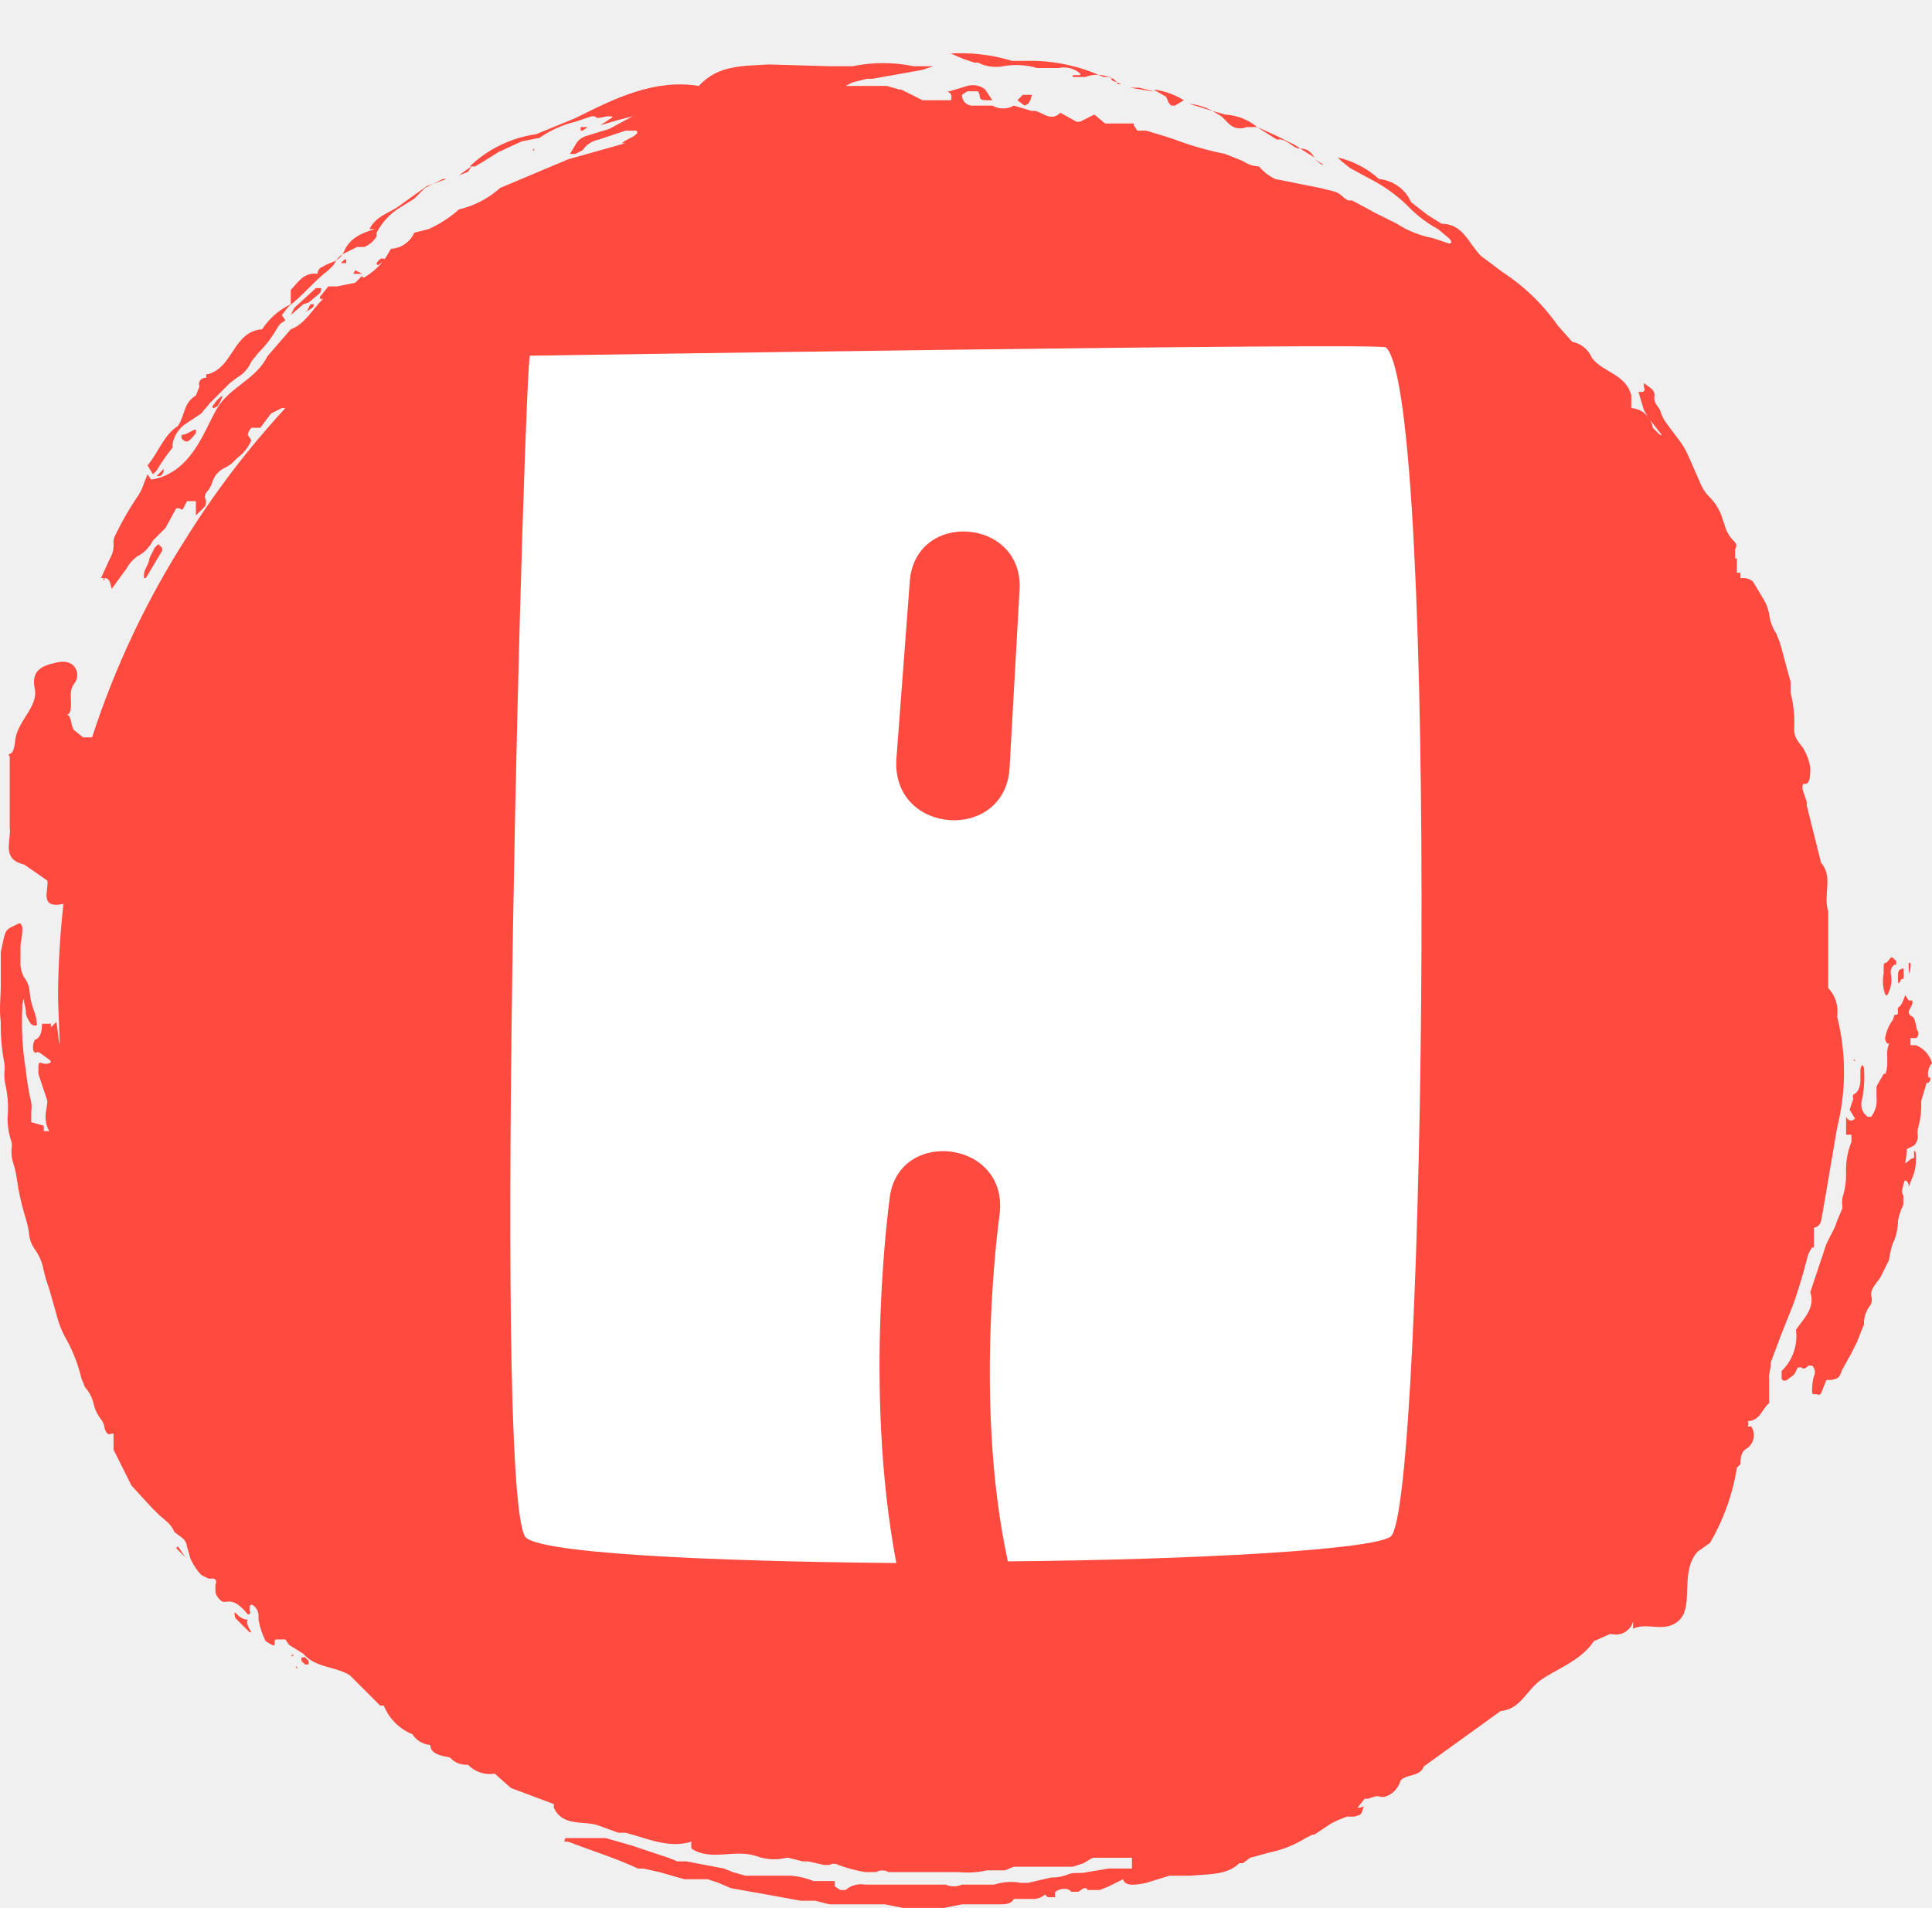
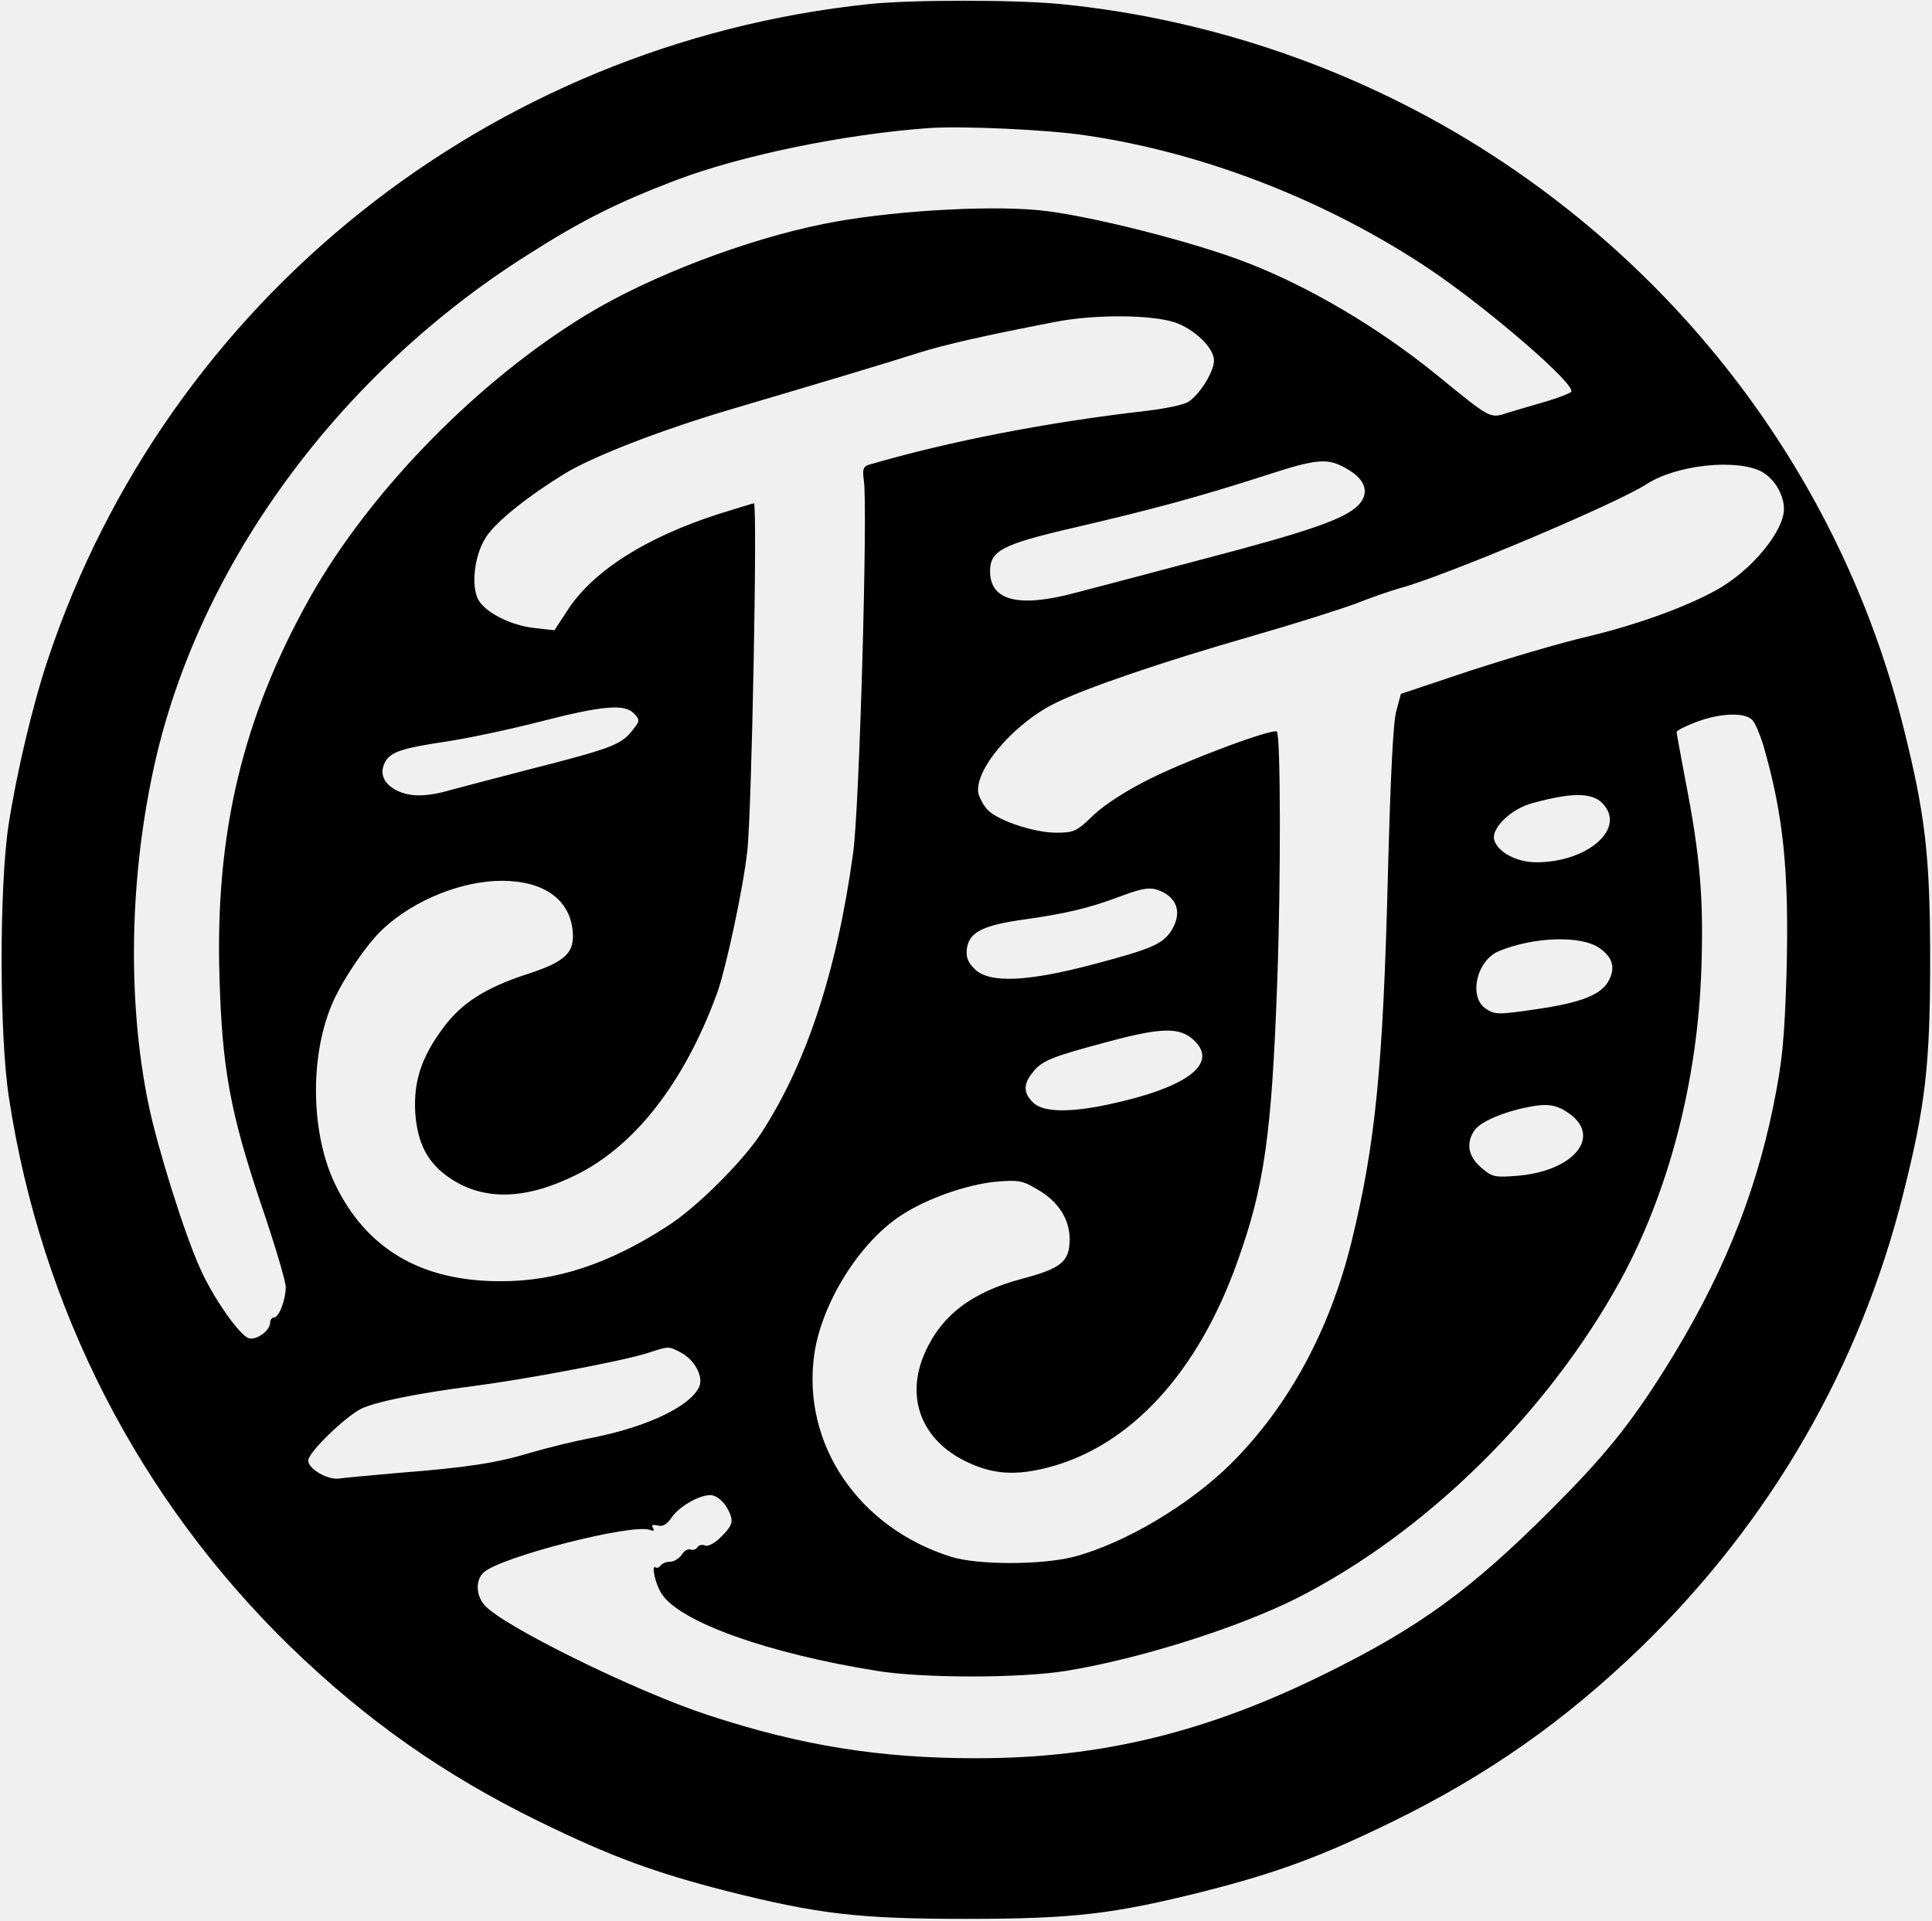
- <svg xmlns="http://www.w3.org/2000/svg" width="308.761" height="304.916" viewBox="0 0 106.008 104.687" class="css-1j8o68f" version="1.1" id="svg23">
-   <defs id="SvgjsDefs2684" />
-   <g id="SvgjsG2685" featurekey="rootContainer" transform="matrix(0.9820593,0,0,0.9820593,-0.05456052,0)" fill="#ff4a3f">
-     <g id="g17">
-       <path d="M19.8 15.3h.5l-.4-.2zm.5.1zm.8-.7c0 .1 0 .1.1.1l.4-.3c-.2-.1-.3-.1-.5.2zm.4-.2zm-4.1 2.3zm-.2.6l.3-.2c.1-.1.1-.2.1-.2h-.2l-.2.4c-.1-.1-.1 0 0 0zm2.2-2.9h-.1l-.2.2h.3zm-2.1 2.4l.6-.5c.1-.1.1-.2.1-.3h-.3l-1.2 1.1-.2.4.7-.6zm-1.1.8z" id="path3" />
-       <path d="M9.7 25v-.2a1.7 1.7 0 0 1 .7-1.1l.9-.6.5-.6.7-.7.4-.4.4-.3a1.9 1.9 0 0 0 .8-.9l.4-.5a5.9 5.9 0 0 0 1-1.3l.2-.3.3-.2-.2-.3.4-.5c.8-.6 1.4-1.4 2.2-2l.3-.3a1.4 1.4 0 0 1 .5-.6l.8-.4h.4a1.4 1.4 0 0 0 .7-.6V13a3.5 3.5 0 0 1 1.3-1.4l.8-.5.2-.2.4-.4 1-.5h.2l-1.1.4-1.4 1c-.6.5-1.4.6-1.8 1.4h.3c-.7.2-1.4.5-1.7 1.2s-.8.6-1.2.9a.4.4 0 0 0-.3.4c-.8-.1-1.1.5-1.5.9v.8a3.9 3.9 0 0 0-1.6 1.4c-1.6.1-1.6 2.1-3 2.5h-.1a.2.2 0 0 0 0 .2c-.3 0-.5.2-.4.5l-.2.5c-.7.4-.6 1.1-1 1.7-.8.5-1.1 1.5-1.7 2.2l.3.5.2-.2a11.6 11.6 0 0 1 .9-1.3zM53.9 3.3l.6.2h.2a2.2 2.2 0 0 0 1.4.2 4.1 4.1 0 0 1 1.9.1h1.2a1.4 1.4 0 0 1 1.2.3.1.1 0 0 1 0 .1H60a.1.1 0 0 0 0 .1h.7a1.8 1.8 0 0 1 1.3 0c.2 0 .1.1.2.2l.5.2h-.2c-.2-.4-.5-.4-.8-.4a9.7 9.7 0 0 0-4.3-.9h-.8A9.8 9.8 0 0 0 53 3h.2zm7.3 3.1zM50.3 4.7zm10.9 1.7h.2-.2zM19 14.7zm32.1-10zm17.6 2.2a.9.9 0 0 0 1 .2h.6a3.1 3.1 0 0 0-1.8-.7l-.7-.2.5.3zm-3.4-1.3c0 .1.1.2.2.3h.2l.5-.3a4.2 4.2 0 0 0-1.7-.6l.7.4zm7.4 2.7l.8.5c-.2-.3-.4-.5-.8-.5z" id="path5" />
-       <path d="M99 76.1l.6-1.6.6-1.5c.2-.5.6-1.8.8-2.6a1.7 1.7 0 0 1 .3-.7h.1v-1.1c.5-.1.4-.6.5-.9l.8-4.7a12.7 12.7 0 0 0 0-6.2 1.9 1.9 0 0 0-.5-1.6v-4.3c-.3-.9.3-1.9-.4-2.7L101 45a.4.4 0 0 0 0-.2l-.2-.6a.5.5 0 0 1 0-.4h.1c.3 0 .3-.5.3-.9a3 3 0 0 0-.4-1.1l-.3-.4a1.1 1.1 0 0 1-.2-.7 6.7 6.7 0 0 0-.2-2v-.6c-.2-.7-.4-1.5-.6-2.2l-.2-.5a2.5 2.5 0 0 1-.4-1.1 2.5 2.5 0 0 0-.3-.8l-.6-1a.8.8 0 0 0-.6-.2h-.1V32h-.2v-.8H97V31a.4.4 0 0 0 0-.1v-.2c.1-.2.1-.3-.1-.5a1.8 1.8 0 0 1-.4-.6l-.2-.6a2.9 2.9 0 0 0-.7-1.2 2.2 2.2 0 0 1-.5-.7l-.7-1.6a4.3 4.3 0 0 0-.6-1l-.6-.8a2.4 2.4 0 0 1-.4-.8l-.2-.3a.6.6 0 0 1-.1-.5.5.5 0 0 0-.2-.4l-.4-.3v.2c.1.2 0 .3-.1.3h-.2l.3 1 .3.5.7.9h-.1l-.2-.2-.2-.2a1.3 1.3 0 0 0-1.2-1.1v-.7c-.3-1.2-1.6-1.3-2.2-2.1a1.5 1.5 0 0 0-1.1-.9l-.8-.9a11.3 11.3 0 0 0-3.1-3l-.8-.6-.4-.3c-.7-.7-1-1.8-2.2-1.8l-.8-.5-.9-.7a2.2 2.2 0 0 0-1.8-1.3 5.1 5.1 0 0 0-2.3-1.2l.2.2.5.4 1.3.7a8.5 8.5 0 0 1 2.1 1.6 6.8 6.8 0 0 0 1.5 1.1l.6.5c.1.1.2.2.1.3H81l-.9-.3a5.6 5.6 0 0 1-2-.8l-1.2-.6-1.3-.7h-.2c-.3-.1-.4-.4-.8-.5l-.8-.2-2.5-.5a2.6 2.6 0 0 1-.9-.7 1.7 1.7 0 0 1-.9-.3l-1-.4a18.1 18.1 0 0 1-2.8-.8l-.6-.2-1-.3h-.5l-.2-.3v-.1h-1.6l-.6-.5-.4.2-.4.2h-.2l-.9-.5c-.6.6-1.1-.2-1.6-.1l-1-.3a1.2 1.2 0 0 1-1.2 0h-1.2a.6.6 0 0 1-.5-.6l.3-.2h.6a.7.7 0 0 1 .1.3c0 .2.2.2.5.2h.2l-.4-.6a1.1 1.1 0 0 0-1-.2l-1 .3H53c.3.2.2.3.2.5h-1.6l-.4-.2-.8-.4h-.1l-.7-.2h-2.3l.4-.2.8-.2h.3l1.7-.3 1.1-.2.6-.2h-1.1a8.4 8.4 0 0 0-3.4 0h-1.3L43 3.6c-1.4.1-2.8 0-3.9 1.2-2.5-.4-4.7.7-6.9 1.8l-2.2.9a6.7 6.7 0 0 0-3.7 1.8h.3l.5-.3.8-.5 1.3-.6 1-.2a6 6 0 0 1 2-.9l.9-.3h.2c.1.2.5 0 .7 0h.2c.1 0 .1.1 0 .1l-.6.4 1-.3.8-.2-1.3.7-1.3.4a1 1 0 0 0-.6.5l-.3.5h.3l.4-.2a1.4 1.4 0 0 1 .9-.6l1.5-.5h.5a.1.1 0 0 1 .1.2c-.2.2-.6.3-.8.5h.2l-3.2.9-3.8 1.6a5.2 5.2 0 0 1-2.3 1.2 6.6 6.6 0 0 1-1.7 1.1l-.8.2a1.5 1.5 0 0 1-1.3.9l-.3.5a3.7 3.7 0 0 1-1.2 1.1h-.1v-.1l-.2.2-.2.2-1 .2h-.5l-.4.5c-.1.1-.1.2 0 .2h.1c-.6.6-1 1.4-1.8 1.7L15 19.9c-.6 1.2-1.8 1.6-2.6 2.6s-1.4 3.9-3.9 4.3l-.2-.3-.2.5a2.7 2.7 0 0 1-.4.8 16.9 16.9 0 0 0-1.2 2.1.8.8 0 0 0-.1.5 1.4 1.4 0 0 1-.2.8l-.5 1.1h.2c.3 0 .3.3.4.6l.8-1.1a2.2 2.2 0 0 1 .6-.7 2 2 0 0 0 .9-.9l.3-.3.4-.4.6-1.1h.2c.1.1.1.1.2 0l.2-.4h.5v.8l.5-.5a.5.5 0 0 0 0-.5.4.4 0 0 1 .1-.3 1.5 1.5 0 0 0 .3-.5 1.3 1.3 0 0 1 .8-.9l.3-.2.3-.3a2.4 2.4 0 0 0 .8-1l-.2-.3c0-.1.1-.3.2-.4h.5l.6-.8.6-.3h.2a48.8 48.8 0 0 0-5.5 7.2h-.1.1a48.4 48.4 0 0 0-5.3 11.2h-.5l-.5-.4c-.2-.2-.1-.7-.4-.9h.1c.3-.5-.1-1.2.3-1.7s.1-1.4-.9-1.2-1.5.5-1.3 1.5-1 1.8-1.1 2.9-.5.5-.3.9v3.9c.1.8-.5 1.8.8 2.1l1.3.9c.1.5-.5 1.6.9 1.3a49.2 49.2 0 0 0-.3 5c0 1.1.1 2.2.1 3.3v-.4c-.1-.4-.1-.8-.2-1.3l-.3.3v-.2h-.5c0 .5-.1.8-.4.9a.9.9 0 0 0-.1.5c0 .1.1.3.2.2s.4.2.7.4-.2.3-.4.2-.2.1-.2.3v.3l.5 1.5c0 .3-.1.6-.1.9a1.7 1.7 0 0 0 .2.8h-.3v-.3l-.7-.2v-.6a1.5 1.5 0 0 0 0-.5 14.6 14.6 0 0 1-.3-1.8 16.6 16.6 0 0 1-.2-3.5.9.9 0 0 1 .1-.5v.2a2.9 2.9 0 0 1 .1.5.8.8 0 0 0 .1.4c.1.2.2.4.4.4s.1-.1.1-.2a2.1 2.1 0 0 0-.1-.5 4.2 4.2 0 0 1-.3-1.3 1.5 1.5 0 0 0-.3-.7 1.6 1.6 0 0 1-.2-.9v-.8c0-.3.1-.6.1-.9a.5.5 0 0 0-.1-.4h-.1c-.8.4-.7.2-1 1.6V55c0 .7-.1 1.4 0 2.1a10.8 10.8 0 0 0 .2 2.3 1.8 1.8 0 0 1 0 .5 3.1 3.1 0 0 0 .1.9 5.9 5.9 0 0 1 .1 1.3 3.9 3.9 0 0 0 .2 1.7 1.2 1.2 0 0 1 0 .4 2.1 2.1 0 0 0 .1.8 4.9 4.9 0 0 1 .2.9 14 14 0 0 0 .5 2.2 5 5 0 0 1 .2 1 1.7 1.7 0 0 0 .3.7 2.9 2.9 0 0 1 .5 1.2 8.5 8.5 0 0 0 .3 1l.4 1.4a5.4 5.4 0 0 0 .6 1.5 8.5 8.5 0 0 1 .8 2.1l.2.5a2.1 2.1 0 0 1 .5 1 2.1 2.1 0 0 0 .4.8 1 1 0 0 1 .2.5c.1.3.2.4.4.3h.1v.9l.5 1 .5 1 1.1 1.2.4.4c.3.3.7.5.9 1l.4.3a.7.7 0 0 1 .3.5l.2.7a3.3 3.3 0 0 0 .6.9l.4.2h.3a.2.2 0 0 1 .1.3 2.5 2.5 0 0 0 0 .5.9.9 0 0 0 .4.5h.2c.4-.1.8.2 1.2.7h.1c0-.1.1-.1 0-.2v-.2c0-.1.1-.2.2-.1a.7.7 0 0 1 .3.6v.2a4.3 4.3 0 0 0 .4 1.2c.5.3.5.3.5.1s0-.2.2-.2h.4l.2.3.8.5c.7.8 1.8.7 2.6 1.2l1.7 1.7h.2a2.9 2.9 0 0 0 1.6 1.6 1.3 1.3 0 0 0 1 .6c0 .5.6.6 1.1.7a1.2 1.2 0 0 0 .8.4h.2a1.7 1.7 0 0 0 1.5.5l.9.8 2.4.9v.2c.5 1.1 1.7.7 2.5 1l1.1.4h.4c1.2.3 2.4.9 3.7.5a.7.7 0 0 0 0 .4c1.1.7 2.4 0 3.6.4a2.9 2.9 0 0 0 1.7.1h.1l.8.2h.3l.9.2h.3a.5.5 0 0 1 .5 0 7.9 7.9 0 0 0 1.5.4h.6a.7.7 0 0 1 .7 0h3.9a5 5 0 0 0 1.6-.1h1l.5-.2H60l.6-.2.5-.3h2.2v.6H62l-1.2.2c-.4.1-.7 0-1 .1a2.4 2.4 0 0 1-1 .2l-1.3.3h-.4a3.1 3.1 0 0 0-1.5.1h-1.8a1.1 1.1 0 0 1-.9 0h-4.5a1.3 1.3 0 0 0-1.1.3H47l-.3-.2v-.3h-1.2a4.1 4.1 0 0 0-1.3-.3h-2.5l-.7-.2-.5-.2-2.1-.4h-.5l-.5-.2-2.1-.7-1.4-.4h-2.2c-.1 0-.1.1-.1.2h.2c1.3.5 2.6.9 3.9 1.5h.3l.9.2 1.4.4h1.3l.6.2.7.3 1.7.3 1.1.2 1.1.2h.8l.8.2h3.1l1 .2h2.3l1-.2H56c.4 0 .6-.1.7-.3h1a1 1 0 0 0 .8-.3c-.1.1 0 .1.1.2h.4v-.2c0-.1 0-.1.2-.2s.6-.1.7.1h.4l.3-.2c.2 0 .2 0 .2.1h.7l.5-.2.8-.4c.1.3.4.4 1.3.2l1.3-.4h1.2c.9-.1 2 0 2.7-.7h.2l.4-.3 1.1-.3a6.1 6.1 0 0 0 2-.8l.4-.2h.1l.9-.6.4-.2.5-.2h.4c.4-.1.4-.1.5-.4s0-.1-.2-.1h-.1l.4-.5h.2c.3-.1.5-.2.7-.1h.2a1.3 1.3 0 0 0 .9-.9c.3-.4 1.1-.2 1.3-.8l4.3-3.1c1.1-.1 1.4-1.1 2.2-1.7s2.3-1.1 3-2.2l.9-.4h.1a1 1 0 0 0 1.2-.7v.4c.8-.4 1.8.3 2.6-.5s0-2.7 1-3.8l.7-.5a12.1 12.1 0 0 0 1.5-4.2l.2-.2c0-.3 0-.7.4-.9a.9.9 0 0 0 .2-1.2h-.2a.3.3 0 0 0 0-.3c.7 0 .8-.7 1.2-1V77a.5.5 0 0 1 0-.2 3.8 3.8 0 0 0 .1-.7zM5.9 32.2z" id="path7" />
-       <path d="M26.4 9.3l-.3.2-.4.3.5-.2zm6.1-2h.1l.3-.2h-.4zm-2.6 1l-.1.1h.1v-.1zm-1.5 1.4zm1.3-.2zm-6.3 3.1zM9.2 26.2l-.4.4H9a.4.4 0 0 0 .2-.4zm3-3.5a2.1 2.1 0 0 0 .3-.6 1.5 1.5 0 0 0-.5.5c-.1.1-.1.2 0 .2zM11 24.2V24c-.2 0-.5.3-.8.3v.2c.3.3.4.2.8-.3zm3 66.2zM73.9 9.2h.1l-.5-.3zm-2.5-1.4c.5-.1.8.4 1.2.5h.1l-.3-.2-1-.5-1.1-.5.3.2zM52.8 3.1zm11.7 2h-.1l-1.2-.2h.5zm2 .7l1.3.4a3.3 3.3 0 0 0-1.3-.4zm-9 0a1 1 0 0 0 .2-.5h-.5l-.3.3.4.3zm9 1.6zM49.9 4.2zm2.9.7zM48.5 4zm13.8 2.1a.5.5 0 0 0 0 .1zm44.8 52.3h-.3V58h.3c.1 0 .2-.3.1-.4s-.1-.7-.3-.8a.3.3 0 0 1-.2-.3l.2-.4a.4.4 0 0 0 0-.2h-.2l-.2-.3c-.1.3-.2.6-.4.7a.5.5 0 0 0 0 .2c0 .1 0 .2-.1.2h-.1a1.1 1.1 0 0 1-.1.3 2.3 2.3 0 0 0-.4.9.4.4 0 0 0 .1.4h.1a1.7 1.7 0 0 0-.1.8v.4a1.8 1.8 0 0 1-.1.5h-.1l-.4.7v.6a1.5 1.5 0 0 1-.3 1.1h-.2l-.2-.2a.9.9 0 0 1-.1-.8 6.5 6.5 0 0 0 .1-1.7c0-.1-.1-.2-.1-.2a.5.5 0 0 0-.1.3v.6c0 .2-.1.6-.3.7s-.1.2-.1.3l-.2.6.3.5c-.2.2-.4.1-.5-.1v1h.3v.4a4.2 4.2 0 0 0-.3 1.4 3.3 3.3 0 0 0 0 .4 4 4 0 0 1-.2 1.3 2 2 0 0 0 0 .6l-.3.7a3.2 3.2 0 0 1-.3.7l-.3.6-.9 2.7c.3.9-.4 1.5-.8 2.1a2.7 2.7 0 0 1-.8 2.3v.4c0 .1.1.2.3.1l.4-.3.2-.4h.2c.1.1.2.1.4-.1h.2a.5.5 0 0 1 .1.6 2.9 2.9 0 0 0-.1.8c0 .1 0 .2.1.2h.2c.1.1.2 0 .3-.3l.2-.5h.3c.4-.1.4-.1.6-.6l.5-.9.3-.6.4-1a1.6 1.6 0 0 1 .3-1 .6.6 0 0 0 .1-.6c0-.2 0-.3.2-.6l.3-.4.5-1a4.7 4.7 0 0 1 .2-.9 3 3 0 0 0 .3-1.3 3.8 3.8 0 0 1 .3-.9v-.5c-.1-.2-.1-.2 0-.6s.1-.2.2-.2a.4.4 0 0 1 .1.3l.2-.5a2.3 2.3 0 0 0 .2-.9v-.3c0-.1 0-.3-.1-.3v.4c-.2 0-.3.2-.5.3a6.4 6.4 0 0 0 .1-.8l.4-.2a.7.7 0 0 0 .2-.6 1.4 1.4 0 0 1 0-.3 4.8 4.8 0 0 0 .2-1.4v-.2l.3-1h.1a.3.3 0 0 0 .1-.3h-.1a.9.9 0 0 1 .2-.8 1.5 1.5 0 0 0-.9-1zm-1.2 7.8zm-.2-9.9zm0 0zM9.1 30.8a.3.3 0 0 0 0-.2l-.2-.2-.2.2-.3.6c0 .3-.3.6-.3.9v.2h.1zm96.3 24.8h.1a1.7 1.7 0 0 0 .2-1.2.5.5 0 0 1 .2-.5h.1v-.2l-.2-.2h-.1c-.1.1-.2.3-.3.3s-.1.1-.1.3v.3a2.2 2.2 0 0 0 .1 1.2zM13.2 90.1c-.1 0 0 .2 0 .3l.8.8h.1c-.2-.3-.3-.6-.2-.7a.9.9 0 0 1-.5-.2zm.8.3zm92.3-35.7h.1a2 2 0 0 0 0-.6c-.3.1-.3.1-.3.6s.1.1.2 0z" id="path9" />
-       <path d="M106.7 62a.6.6 0 0 0 .1-.5c0-.1-.1-.2-.1-.1h-.2v.2c0 .4.1.5.2.4zm.1-8.2h-.1v.6a1 1 0 0 0 .1-.6zM17.1 92.6h-.2v.2l.2.2h.2v-.2zm86.6-33.3c0-.1 0-.1-.1-.1zM9.9 86.5l.5.5-.4-.6z" id="path11" />
-       <circle cx="10.5" cy="87.1" transform="rotate(-24.8 10.4 87.159)" id="circle13" />
-       <path d="M9.7 30.1h-.1v.2-.2h.1zm83.2-6.6l-.2-.3h-.1zm-14.7 77.1zM5.9 32.2zm-.1.2a.3.3 0 0 0 .1-.2v.2zm1.9-4.9zM61.5 2.4zm42.8 58.2v.1-.1zM16.4 92.5h-.1c.1.1.2 0 .1-.1zm.2.7h.1l-.1-.1v.1zm73.9-71.3zm15.2 34.4zM14.6 91.7zm92.1-37zm-.8 11.4zM34.6 0z" id="path15" />
-     </g>
-   </g>
-   <g id="SvgjsG2686" featurekey="nameFeature-0" transform="matrix(2.284354,0,0,2.284354,27.98006,-5.60952)" fill="#ffffff">
-     <path d="M9.6 16.48 l-0.32 4.24 c-0.08 1.8 2.6 1.96 2.72 0.2 l0.24 -4.28 c0.12 -1.76 -2.56 -1.96 -2.64 -0.16 z M0.48 11 l0 0 c0.04 0 20.48 -0.32 20.56 -0.2 c1.28 1.12 0.96 27.8 0.12 28.56 c-0.4 0.32 -4.64 0.56 -9.2 0.6 c-0.84 -3.84 -0.2 -8.32 -0.2 -8.32 c0.24 -1.8 -2.44 -2.12 -2.64 -0.4 c0 0.04 -0.64 4.52 0.16 8.76 c-4.56 -0.04 -8.68 -0.24 -8.92 -0.64 c-0.8 -1.44 0 -28.28 0.12 -28.36 z" id="path20" />
+ <svg xmlns="http://www.w3.org/2000/svg" version="1.0" width="522pt" height="519pt" viewBox="0 0 522 519" preserveAspectRatio="xMidYMid meet">
+   <g transform="translate(0,519) scale(0.1,-0.1)" fill="#000000" stroke="none">
+     <path d="M2348 5179 c-1027 -108 -1894 -800 -2218 -1769 -42 -125 -85 -308 -107 -450 -25 -165 -25 -567 1 -735 87 -572 352 -1087 762 -1486 205 -198 412 -344 669 -470 196 -96 314 -139 509 -189 247 -62 354 -75 646 -75 292 0 399 13 646 75 195 50 313 93 509 189 257 126 464 272 669 470 351 341 592 759 709 1228 59 235 72 346 72 628 0 282 -13 393 -72 629 -155 621 -539 1164 -1078 1525 -356 239 -774 388 -1199 430 -124 12 -403 12 -518 0z m587 -355 c319 -47 650 -176 927 -361 159 -107 400 -315 383 -332 -6 -5 -35 -16 -65 -25 -30 -9 -76 -22 -102 -30 -54 -17 -44 -23 -200 104 -153 124 -337 233 -503 298 -144 57 -435 131 -568 144 -145 14 -415 -3 -581 -37 -210 -42 -469 -141 -639 -244 -294 -178 -585 -475 -748 -763 -183 -325 -258 -638 -246 -1028 7 -246 29 -366 112 -613 37 -108 67 -209 67 -225 0 -34 -18 -82 -32 -82 -5 0 -10 -6 -10 -13 0 -23 -37 -49 -58 -43 -25 8 -96 109 -131 188 -43 94 -117 332 -140 445 -58 283 -51 619 18 924 122 537 498 1049 1006 1370 147 94 246 143 401 202 177 67 452 124 684 141 91 6 319 -4 425 -20z m239 -505 c53 -18 106 -69 106 -103 0 -30 -37 -90 -68 -111 -10 -8 -62 -19 -113 -25 -270 -31 -533 -82 -752 -146 -15 -5 -17 -13 -13 -42 11 -68 -12 -891 -29 -1007 -44 -322 -128 -574 -251 -761 -51 -76 -173 -198 -252 -248 -156 -101 -301 -149 -451 -148 -214 0 -362 88 -446 263 -64 134 -69 337 -10 481 26 64 95 167 141 209 83 77 212 129 320 129 111 0 182 -49 191 -133 7 -62 -19 -86 -128 -121 -106 -35 -171 -76 -219 -140 -61 -81 -83 -147 -78 -233 6 -84 34 -137 96 -178 91 -60 203 -57 338 10 159 78 293 250 381 490 24 66 71 284 82 385 12 100 28 940 18 940 -3 0 -47 -14 -99 -30 -193 -63 -330 -150 -400 -252 l-40 -61 -54 6 c-64 7 -133 42 -152 77 -20 39 -10 122 22 170 27 41 112 109 213 171 80 48 262 118 448 173 254 75 424 126 505 152 73 23 179 47 370 84 107 21 259 20 324 -1z m472 -400 c44 -27 54 -62 25 -93 -36 -38 -131 -71 -421 -147 -151 -40 -306 -81 -345 -91 -153 -41 -230 -21 -230 58 0 56 32 73 226 118 211 49 340 84 514 140 150 49 174 50 231 15z m1113 -3 c34 -18 61 -62 61 -101 0 -60 -86 -165 -180 -218 -82 -46 -213 -94 -350 -127 -74 -17 -218 -60 -320 -93 l-185 -62 -12 -45 c-9 -29 -16 -179 -23 -440 -13 -524 -34 -734 -99 -998 -59 -238 -169 -440 -322 -594 -114 -114 -291 -219 -429 -255 -88 -22 -257 -22 -329 0 -251 78 -405 305 -371 547 20 140 124 306 238 378 69 45 178 82 254 89 60 5 71 3 111 -21 56 -32 87 -80 87 -134 0 -61 -22 -79 -127 -107 -137 -36 -219 -99 -264 -200 -54 -122 -9 -238 115 -296 70 -33 130 -37 219 -14 221 58 403 255 510 555 73 203 93 343 108 760 10 274 9 663 -1 673 -10 10 -235 -74 -340 -126 -65 -32 -124 -70 -155 -99 -46 -45 -53 -48 -102 -48 -58 0 -155 32 -184 61 -10 10 -21 30 -25 43 -15 61 91 188 205 245 79 40 289 112 533 182 115 33 241 73 281 88 40 16 93 34 117 41 118 31 586 228 669 282 81 52 241 69 310 34z m-3045 -655 c16 -17 15 -20 -9 -49 -29 -35 -59 -46 -275 -101 -85 -22 -180 -47 -210 -55 -68 -20 -113 -20 -150 -1 -34 18 -45 46 -30 75 15 28 44 38 164 56 55 8 169 32 251 53 174 45 234 50 259 22z m3020 -16 c8 -8 21 -39 30 -68 55 -190 70 -339 63 -617 -6 -184 -11 -236 -36 -360 -51 -249 -143 -471 -293 -710 -95 -151 -163 -235 -308 -380 -213 -213 -352 -315 -600 -438 -325 -162 -613 -233 -952 -233 -261 0 -473 34 -723 116 -199 65 -562 244 -607 299 -23 27 -23 69 0 88 48 42 401 132 448 114 10 -4 13 -2 8 6 -5 7 -1 9 13 6 14 -4 25 3 38 22 20 29 73 60 104 60 21 0 46 -26 56 -58 5 -17 -1 -29 -25 -53 -17 -18 -37 -29 -45 -25 -8 3 -17 1 -21 -5 -3 -6 -12 -8 -18 -6 -7 3 -18 -4 -24 -14 -7 -10 -21 -19 -31 -19 -11 0 -23 -5 -26 -10 -4 -6 -10 -8 -14 -5 -12 7 0 -47 17 -72 49 -76 288 -161 582 -208 124 -20 386 -20 510 0 197 32 461 115 623 196 349 177 677 499 875 859 131 240 209 539 219 845 6 186 -3 300 -43 505 -13 69 -24 128 -24 132 0 4 24 16 53 27 63 24 130 27 151 6z m-398 -233 c52 -67 -52 -152 -185 -152 -54 0 -105 28 -114 61 -8 31 46 84 104 99 113 31 168 29 195 -8z m-1193 -233 c41 -22 49 -61 21 -105 -24 -36 -56 -49 -211 -90 -178 -47 -278 -51 -318 -14 -19 18 -25 32 -23 54 5 47 42 66 159 82 111 16 172 30 259 63 64 24 83 25 113 10z m1179 -151 c34 -24 43 -51 26 -85 -19 -40 -73 -62 -197 -80 -102 -15 -112 -15 -136 1 -48 31 -26 131 35 156 94 39 223 43 272 8z m-1096 -249 c68 -64 -21 -129 -234 -174 -105 -22 -173 -20 -200 5 -27 26 -28 50 -2 82 25 32 49 42 207 84 142 38 191 39 229 3z m1014 -198 c88 -63 12 -155 -139 -168 -62 -5 -69 -4 -99 22 -35 30 -42 66 -18 101 16 23 79 50 147 63 51 10 75 6 109 -18z m-2400 -646 c36 -19 60 -63 50 -90 -21 -53 -138 -110 -290 -140 -47 -9 -121 -27 -165 -40 -93 -28 -168 -40 -359 -55 -76 -7 -147 -13 -158 -15 -31 -6 -88 27 -85 50 3 23 98 115 142 138 39 19 151 42 306 62 139 18 400 67 469 89 58 19 56 19 90 1z" />
  </g>
</svg>
